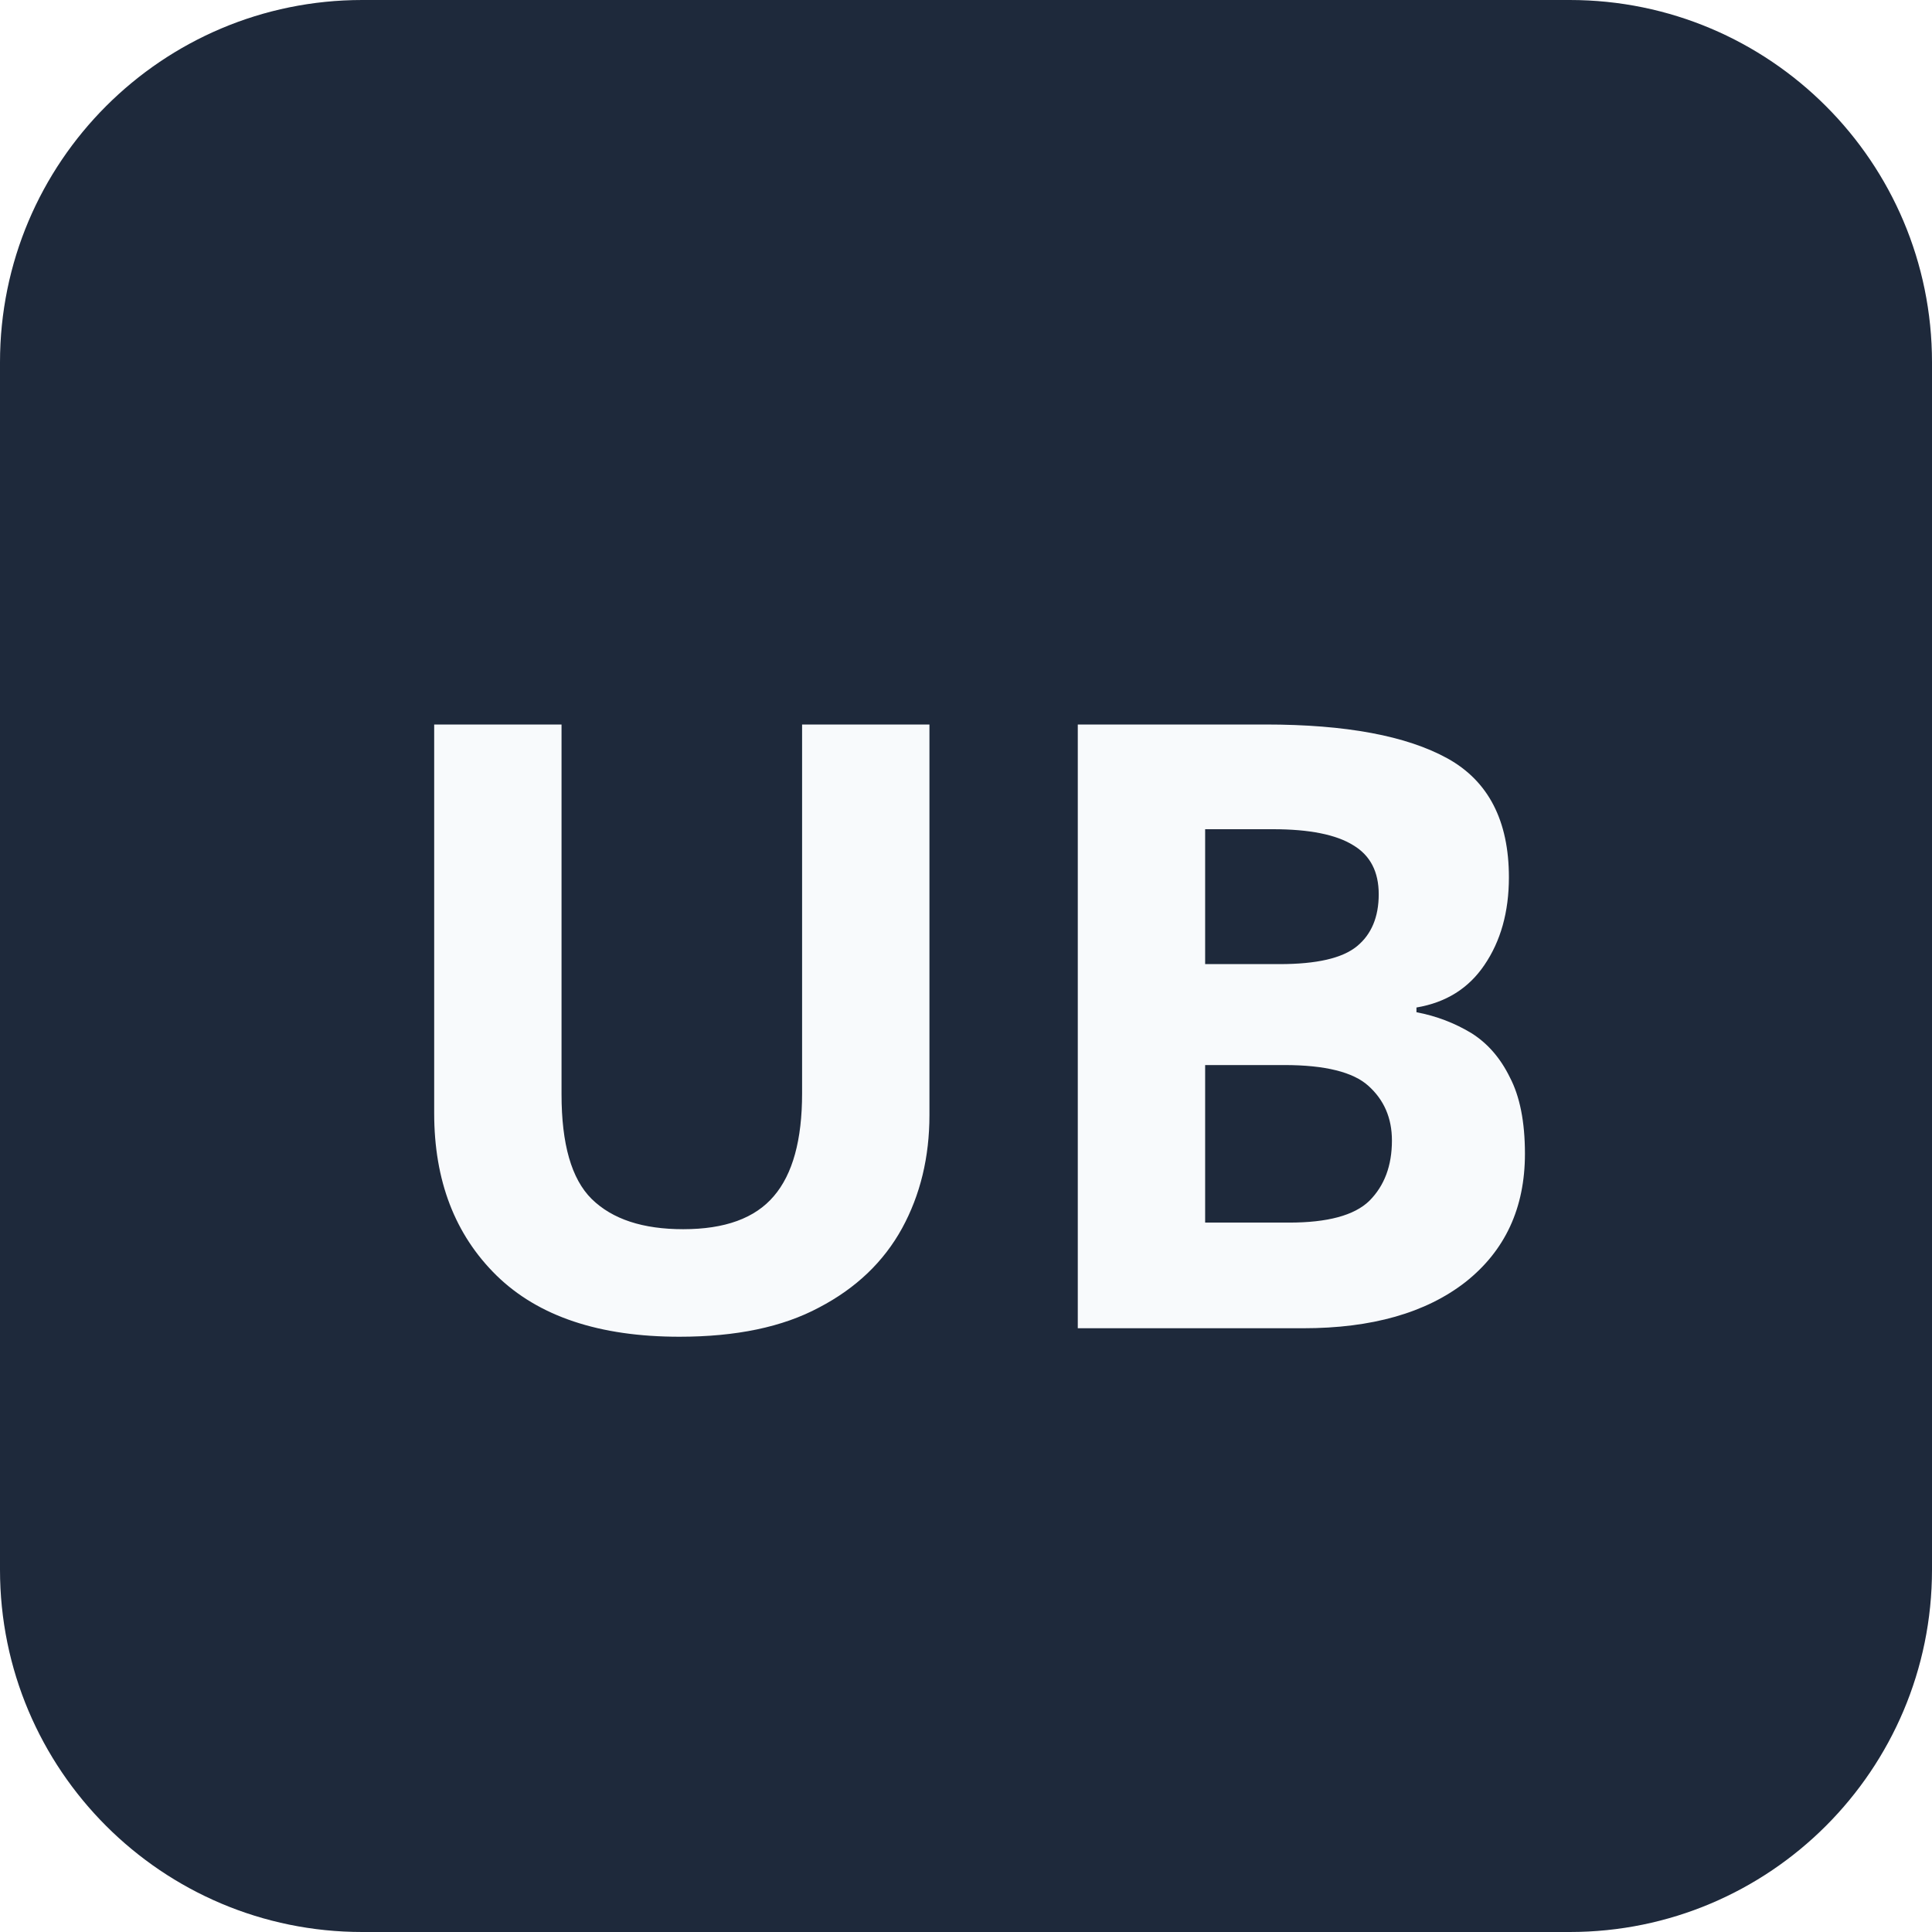
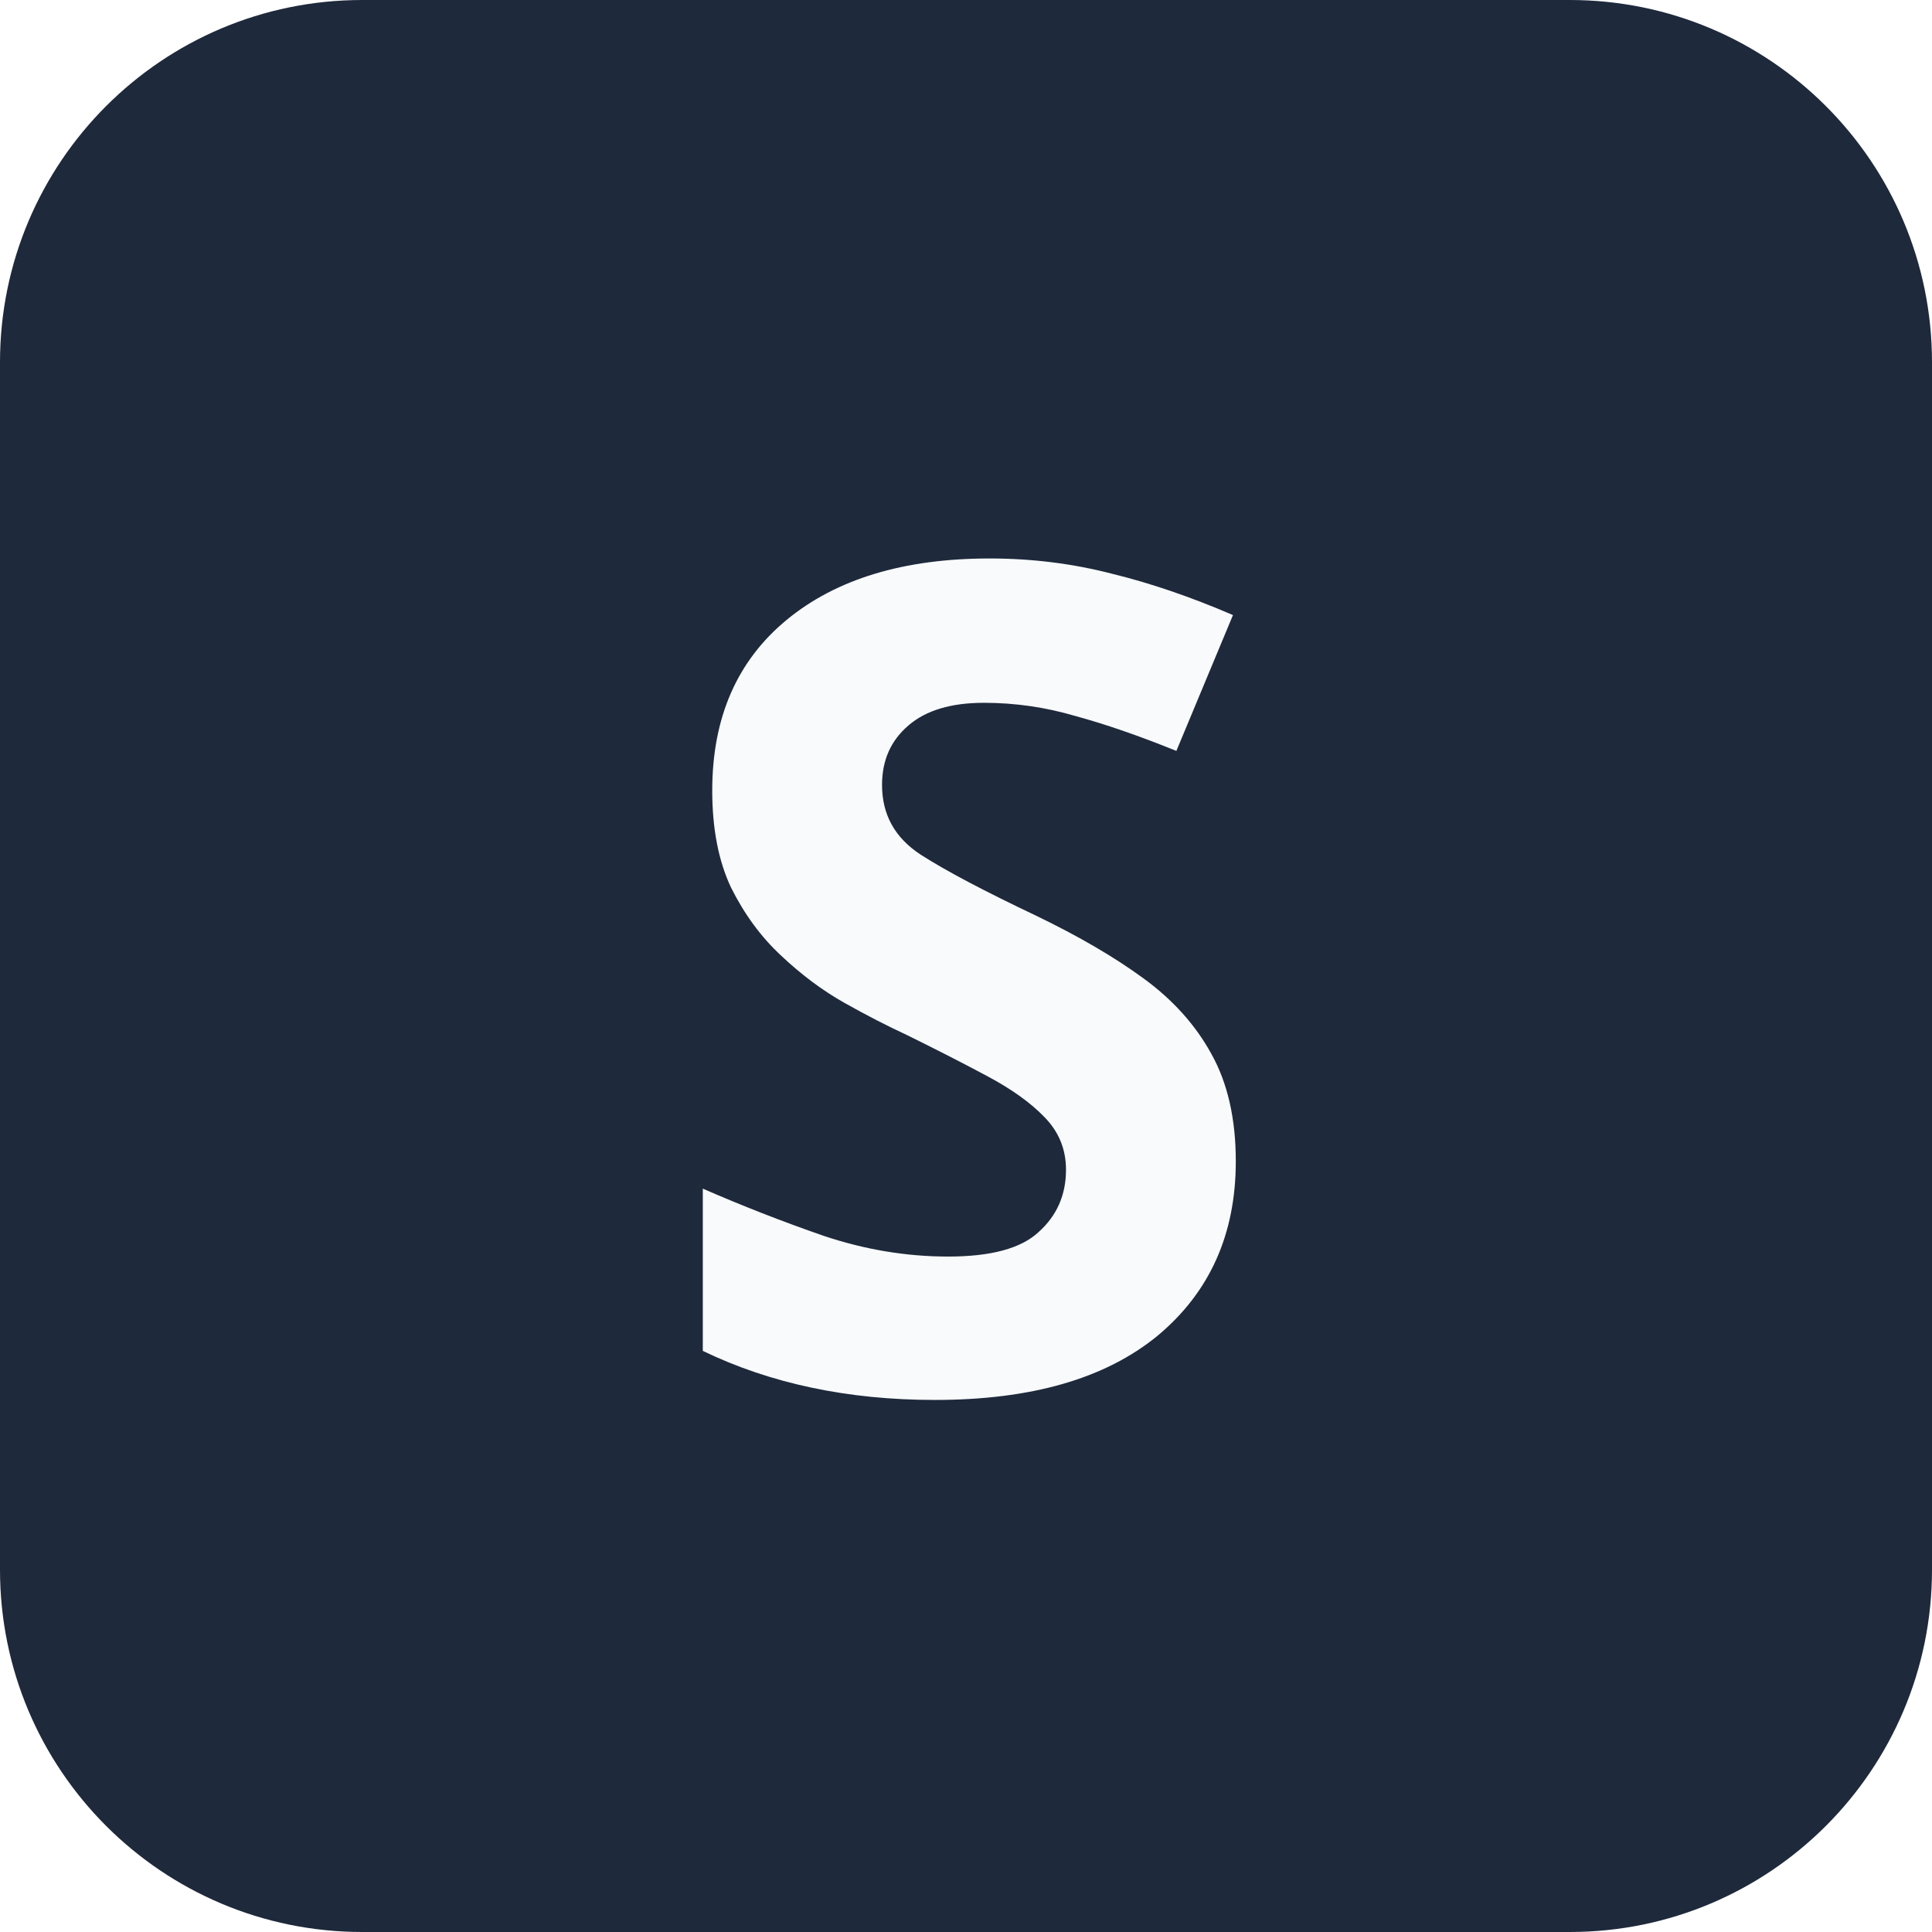
<svg xmlns="http://www.w3.org/2000/svg" viewBox="0 0 32 32">
  <rect width="32" height="32" rx="6" fill="#1e293b" />
-   <text x="16" y="22" font-family="system-ui, sans-serif" font-size="14" font-weight="700" text-anchor="middle" fill="#f8fafc">UB</text>
+   <text x="16" y="23" font-family="system-ui, sans-serif" font-size="19" font-weight="700" text-anchor="middle" fill="#f8fafc">S</text>
</svg>
